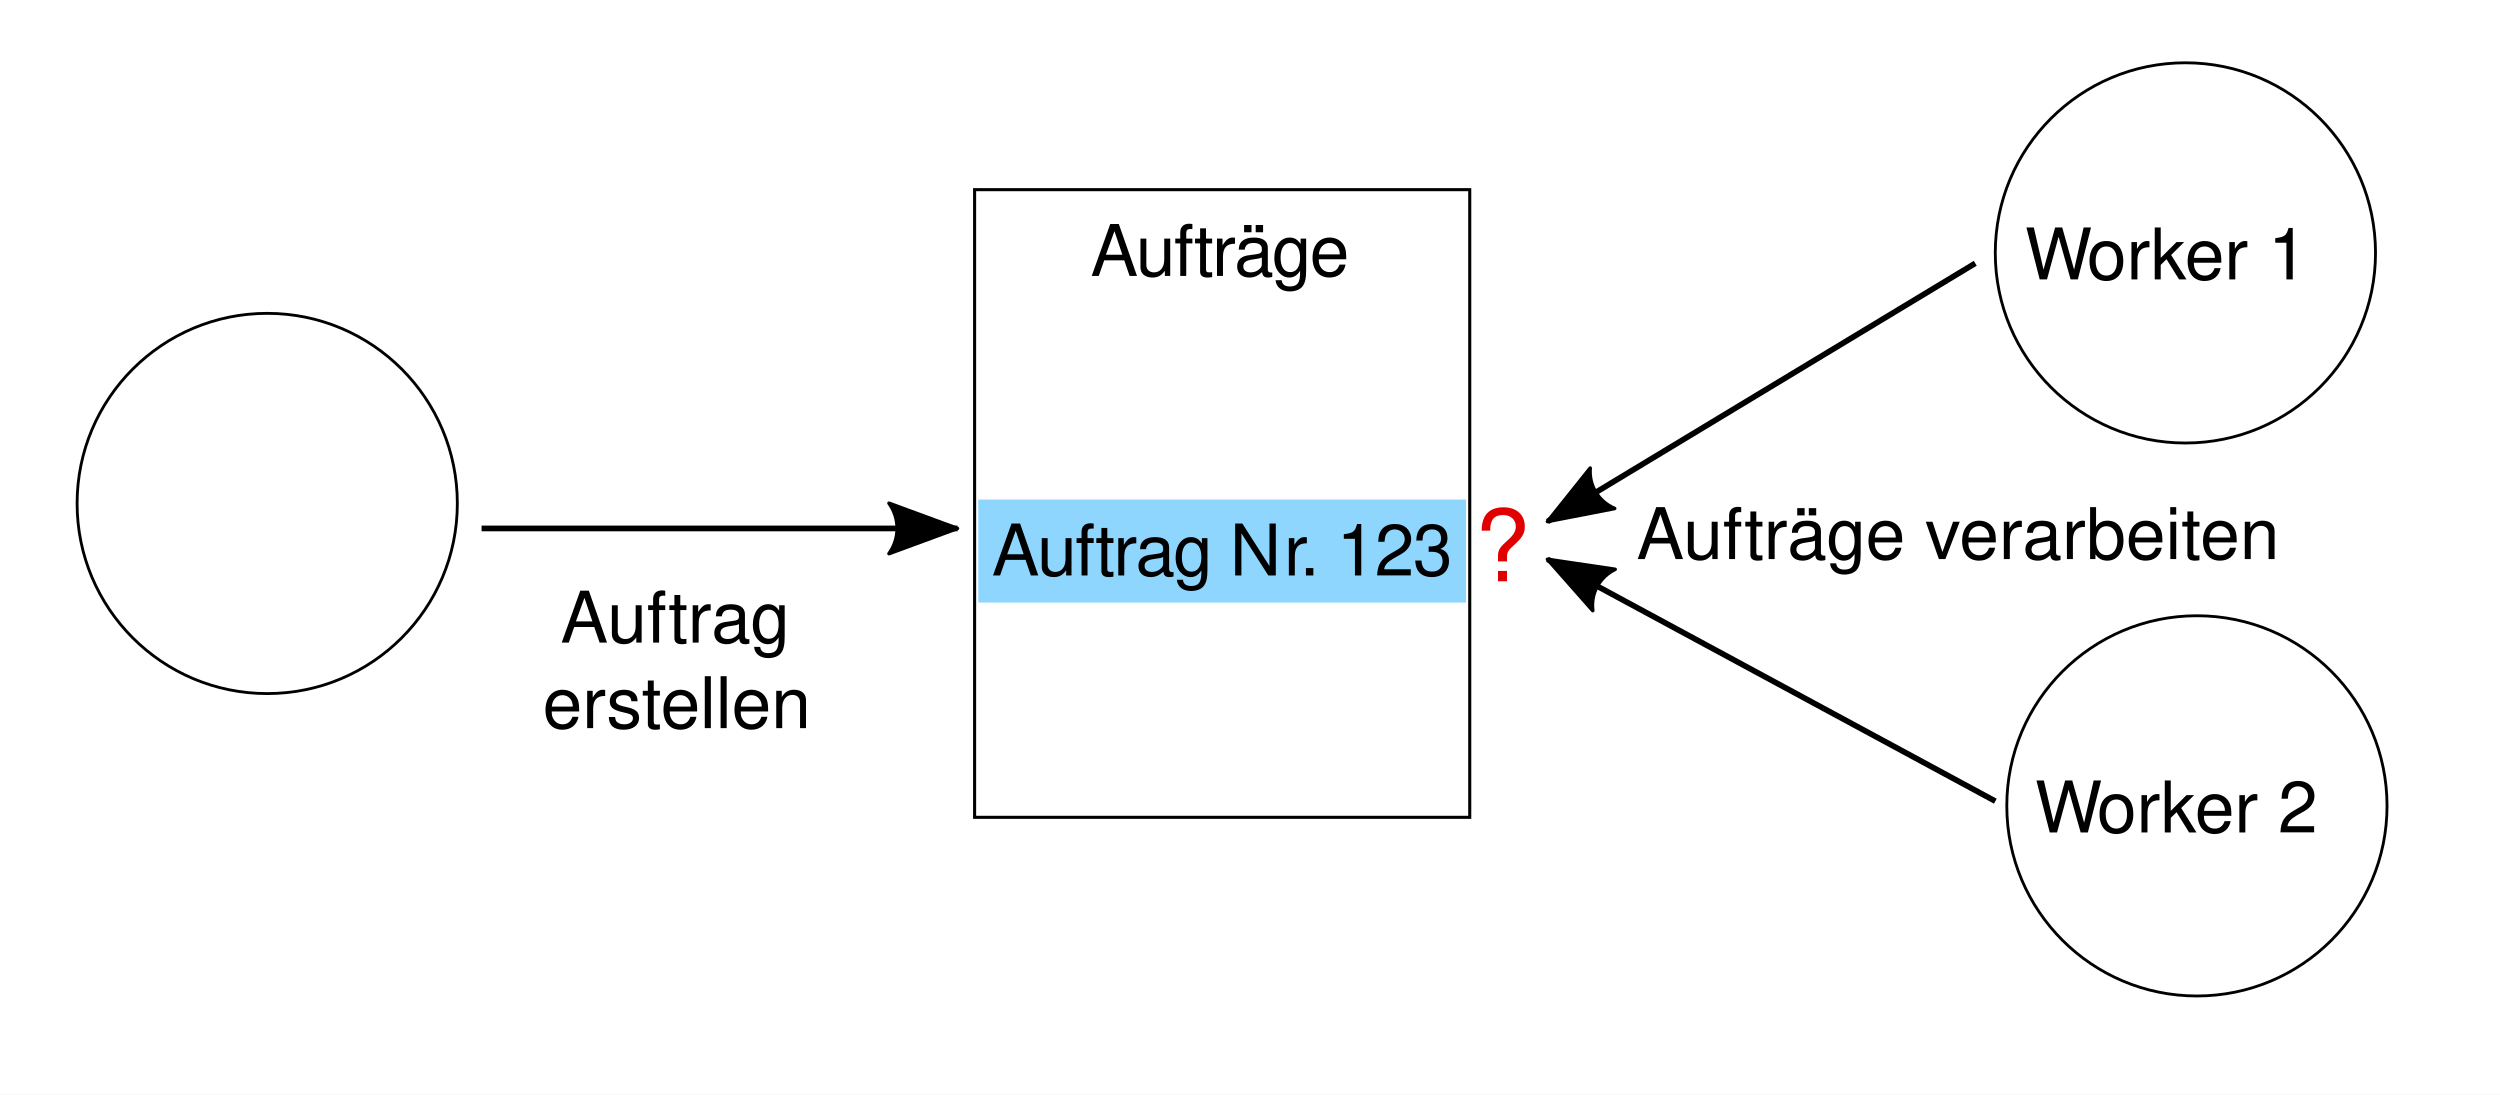
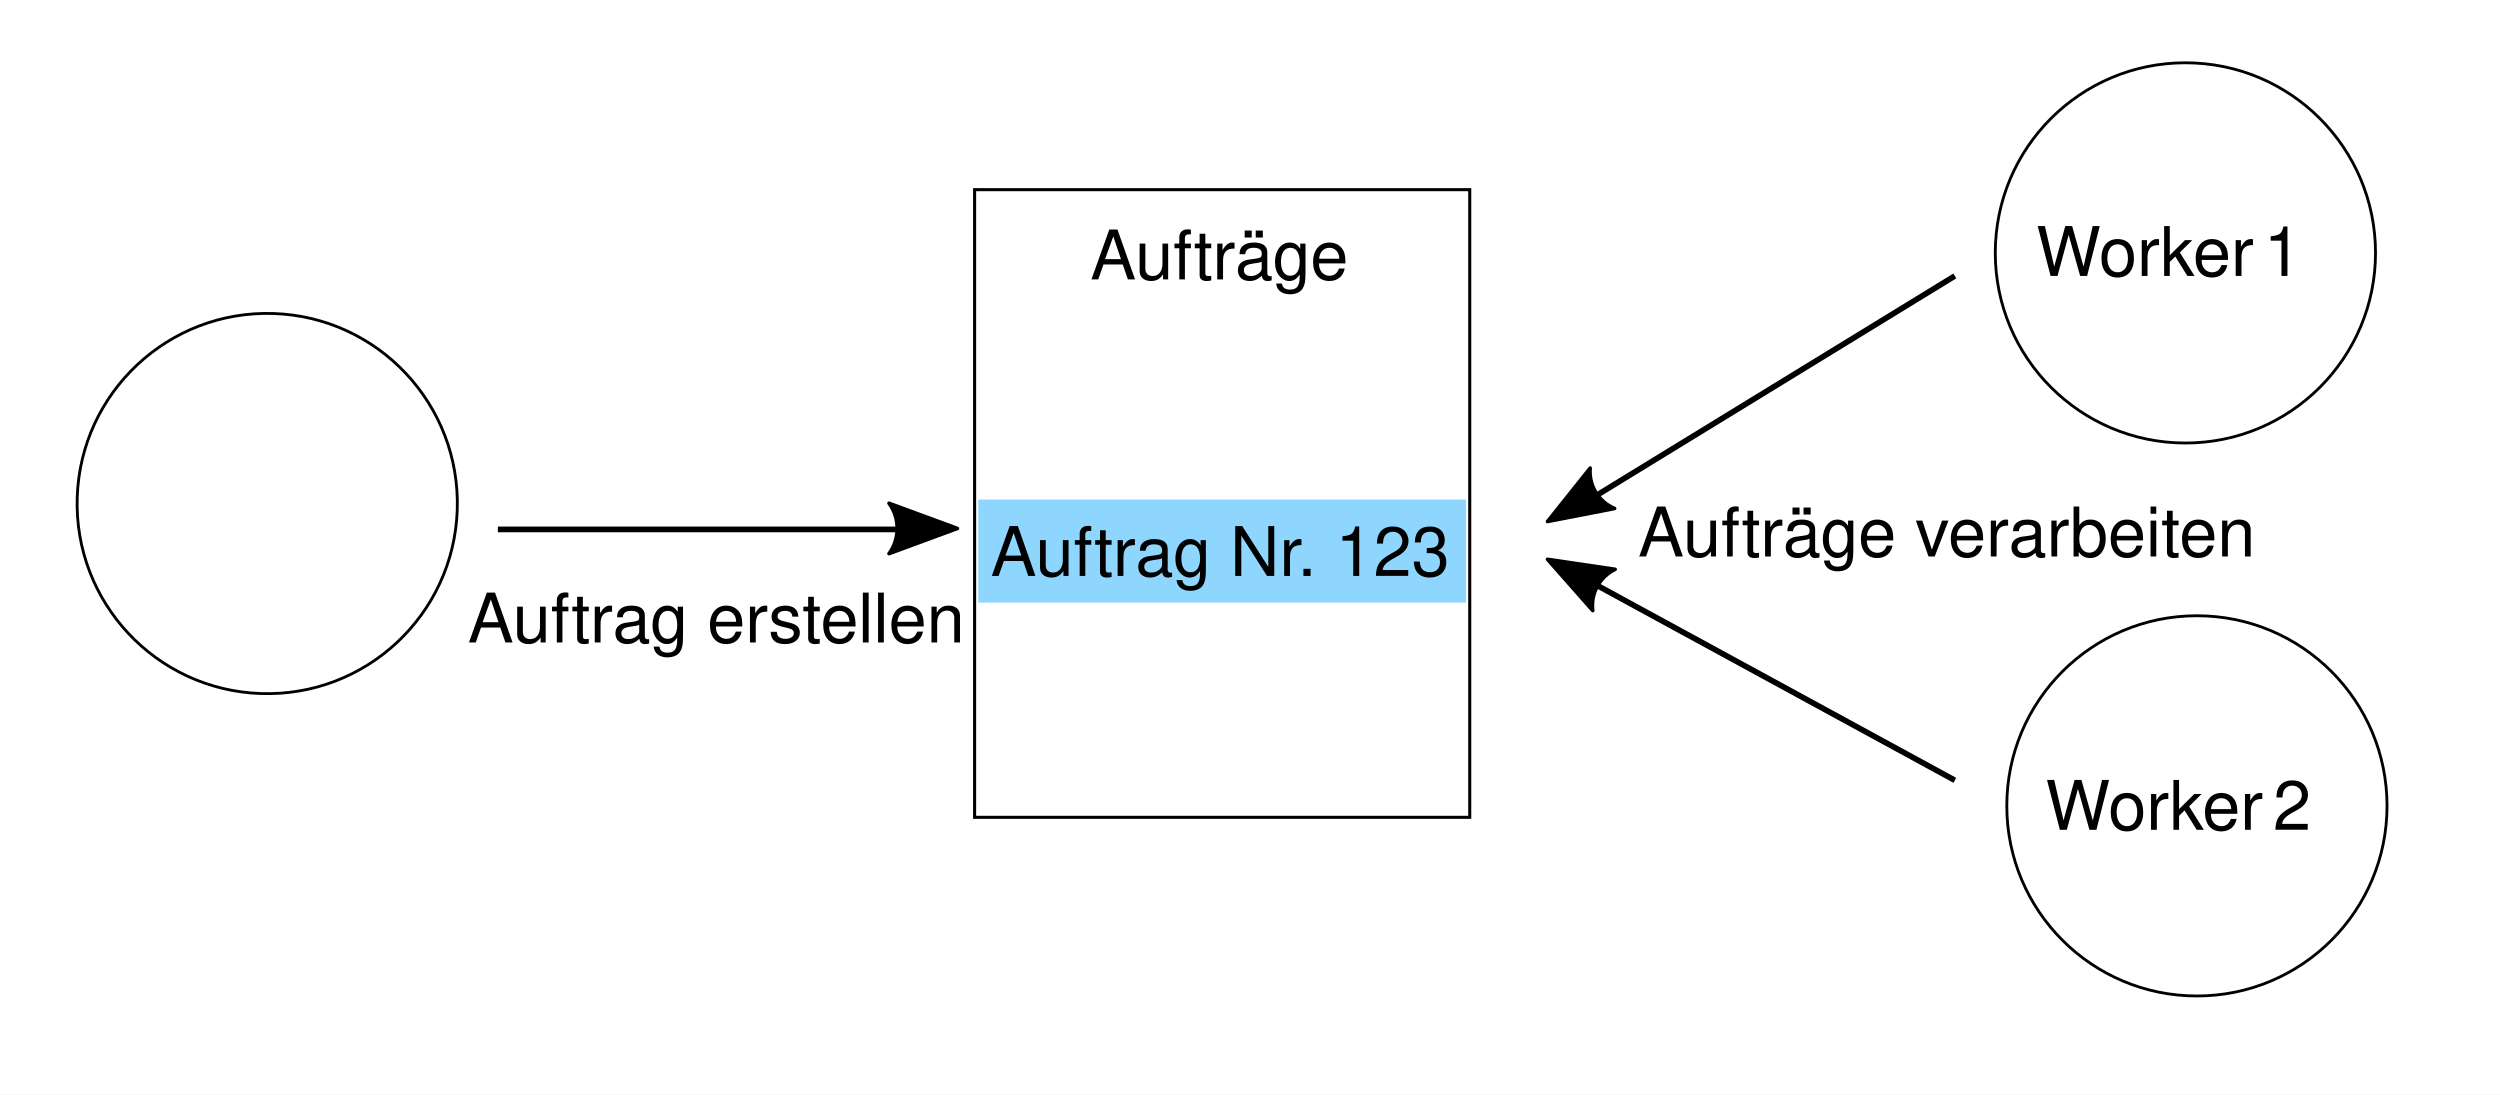
<svg xmlns="http://www.w3.org/2000/svg" viewBox="0 0 438.41 191.93">
  <defs>
-     <style>.cls-1,.cls-2,.cls-3{fill:#fff;}.cls-13,.cls-2,.cls-3,.cls-5{stroke:#000;}.cls-2{stroke-width:0.5px;}.cls-3{stroke-width:0.54px;}.cls-4{fill:#8fd6ff;}.cls-5{stroke-linejoin:round;stroke-width:0.63px;}.cls-10,.cls-12,.cls-6,.cls-7,.cls-8{isolation:isolate;}.cls-7{font-size:17.5px;fill:#e10000;}.cls-10,.cls-12,.cls-7,.cls-8{font-family:Helvetica-Light, Helvetica;}.cls-10,.cls-12,.cls-8{font-size:12.5px;}.cls-8{letter-spacing:-0.02em;}.cls-9{letter-spacing:0em;}.cls-10{letter-spacing:-0.02em;}.cls-11{letter-spacing:-0.11em;}.cls-13{fill:none;stroke-miterlimit:10;}</style>
+     <style>.cls-1,.cls-2,.cls-3{fill:#fff;}.cls-2,.cls-3,.cls-5,.cls-8{stroke:#000;}.cls-2{stroke-width:0.5px;}.cls-3{stroke-width:0.54px;}.cls-4{fill:#8fd6ff;}.cls-5{stroke-linejoin:round;stroke-width:0.63px;}.cls-6,.cls-7,.cls-9{isolation:isolate;}.cls-7{font-size:17.5px;fill:#e10000;font-family:Helvetica-Bold, Helvetica;font-weight:700;}.cls-8{fill:none;stroke-miterlimit:10;}.cls-10,.cls-9{font-size:12px;font-family:Helvetica, Helvetica;}</style>
  </defs>
-   <g id="Shapes">
+   <g id="svg8548">
    <g id="layer6">
      <rect id="rect9544" class="cls-1" width="438.41" height="191.93" />
    </g>
    <g id="layer1">
      <g id="g9517">
-         <circle id="path9108" class="cls-2" cx="46.86" cy="88.29" r="33.34" />
+         <circle id="path9108" class="cls-2" cx="40.8" cy="85.45" r="33.34" transform="translate(-39.9 126.23) rotate(-88.09)" />
        <circle id="circle9116" class="cls-2" cx="385.26" cy="141.32" r="33.34" />
        <g id="g9126">
          <circle id="circle9114" class="cls-2" cx="383.24" cy="44.35" r="33.34" />
        </g>
        <g id="g9151">
          <rect id="rect9131" class="cls-3" x="170.91" y="33.26" width="86.83" height="110.07" />
          <rect id="rect9142" class="cls-4" x="171.55" y="87.6" width="85.54" height="18.07" />
        </g>
        <path id="path5424" class="cls-5" d="M149.84,85.41l12,4.42-12,4.42A7.52,7.52,0,0,0,149.84,85.41Z" transform="translate(6.06 2.84)" />
        <path id="path9159" class="cls-5" d="M160.53,89.85" transform="translate(6.06 2.84)" />
-         <path id="path9195" class="cls-5" d="M277.09,86.33l-11.78,2.29,7.49-9.37A7,7,0,0,0,277.09,86.33Z" transform="translate(6.06 2.84)" />
+         <path id="path9195" class="cls-5" d="M277.09,86.33l-11.78,2.29,7.49-9.38A7,7,0,0,0,277.09,86.33Z" transform="translate(6.06 2.84)" />
        <path id="path9185" class="cls-5" d="M266.36,88" transform="translate(6.06 2.84)" />
-         <path id="path9231" class="cls-5" d="M273.25,104.24l-7.94-9L277.18,97A7,7,0,0,0,273.25,104.24Z" transform="translate(6.06 2.84)" />
+         <path id="path9231" class="cls-5" d="M273.25,104.24l-7.94-9L277.18,97A7.06,7.06,0,0,0,273.25,104.24Z" transform="translate(6.06 2.84)" />
        <path id="path9221" class="cls-5" d="M266.41,95.82" transform="translate(6.06 2.84)" />
        <g id="text9513" class="cls-6">
          <text class="cls-7" transform="translate(258.49 101.93)">?</text>
        </g>
      </g>
    </g>
  </g>
-   <g id="txt">
-     <g id="text9118" class="cls-6">
-       <text class="cls-8" transform="translate(355.08 49)">W<tspan class="cls-9" x="10.89" y="0">orker 1</tspan>
+   <g id="Layer_3" data-name="Layer 3">
+     <line class="cls-8" x1="87.31" y1="92.84" x2="159.06" y2="92.84" />
+     <line class="cls-8" x1="280.15" y1="86.77" x2="342.81" y2="48.39" />
+     <line class="cls-8" x1="280.15" y1="102.7" x2="342.81" y2="136.84" />
+     <g id="text5999" class="cls-6">
+       <text class="cls-9" transform="translate(191.2 49)">Aufträge</text>
+     </g>
+     <g id="text5999-2" data-name="text5999" class="cls-6">
+       <text class="cls-9" transform="translate(82.04 112.67)">Auftrag erstellen</text>
+     </g>
+     <g id="text5999-3" data-name="text5999" class="cls-6">
+       <text class="cls-9" transform="translate(287.27 97.58)">Aufträge verarbeiten</text>
+     </g>
+     <g id="text5999-4" data-name="text5999" class="cls-6">
+       <text class="cls-9" transform="translate(357.08 48.39)">Worker <tspan x="39.9" y="0">1</tspan>
      </text>
    </g>
-     <g id="text9122" class="cls-6">
-       <text class="cls-8" transform="translate(356.84 145.98)">W<tspan class="cls-9" x="10.89" y="0">orker 2</tspan>
+     <g id="text5999-5" data-name="text5999" class="cls-6">
+       <text class="cls-9" transform="translate(358.71 145.52)">Worker <tspan x="39.9" y="0">2</tspan>
      </text>
    </g>
-     <g id="text9133" class="cls-6">
-       <text class="cls-10" transform="translate(191.23 48.39)">Aufträge</text>
-     </g>
-     <g id="text9144" class="cls-6">
-       <text class="cls-10" transform="translate(173.92 100.92)">Auftrag N<tspan class="cls-11" x="51.24" y="0">r</tspan>
-         <tspan x="54" y="0">. 123</tspan>
-       </text>
-     </g>
-     <g id="text9181" class="cls-6">
-       <text class="cls-12" transform="translate(98.29 112.69)">Auftrag<tspan x="-3.13" y="15">erstellen</tspan>
-       </text>
-     </g>
-     <g id="text9389" class="cls-6">
-       <text class="cls-12" transform="translate(286.98 98.04)">Aufträge verarbeiten</text>
-     </g>
-     <line class="cls-13" x1="167.92" y1="92.67" x2="84.45" y2="92.67" />
-     <line class="cls-13" x1="271.37" y1="91.46" x2="346.39" y2="46.17" />
-     <line class="cls-13" x1="271.37" y1="98.08" x2="349.91" y2="140.5" />
+     <text class="cls-10" transform="translate(173.73 101)">Auftrag Nr. 123 </text>
+     <rect class="cls-1" x="259.02" y="85.21" width="9.79" height="19.33" />
  </g>
</svg>
